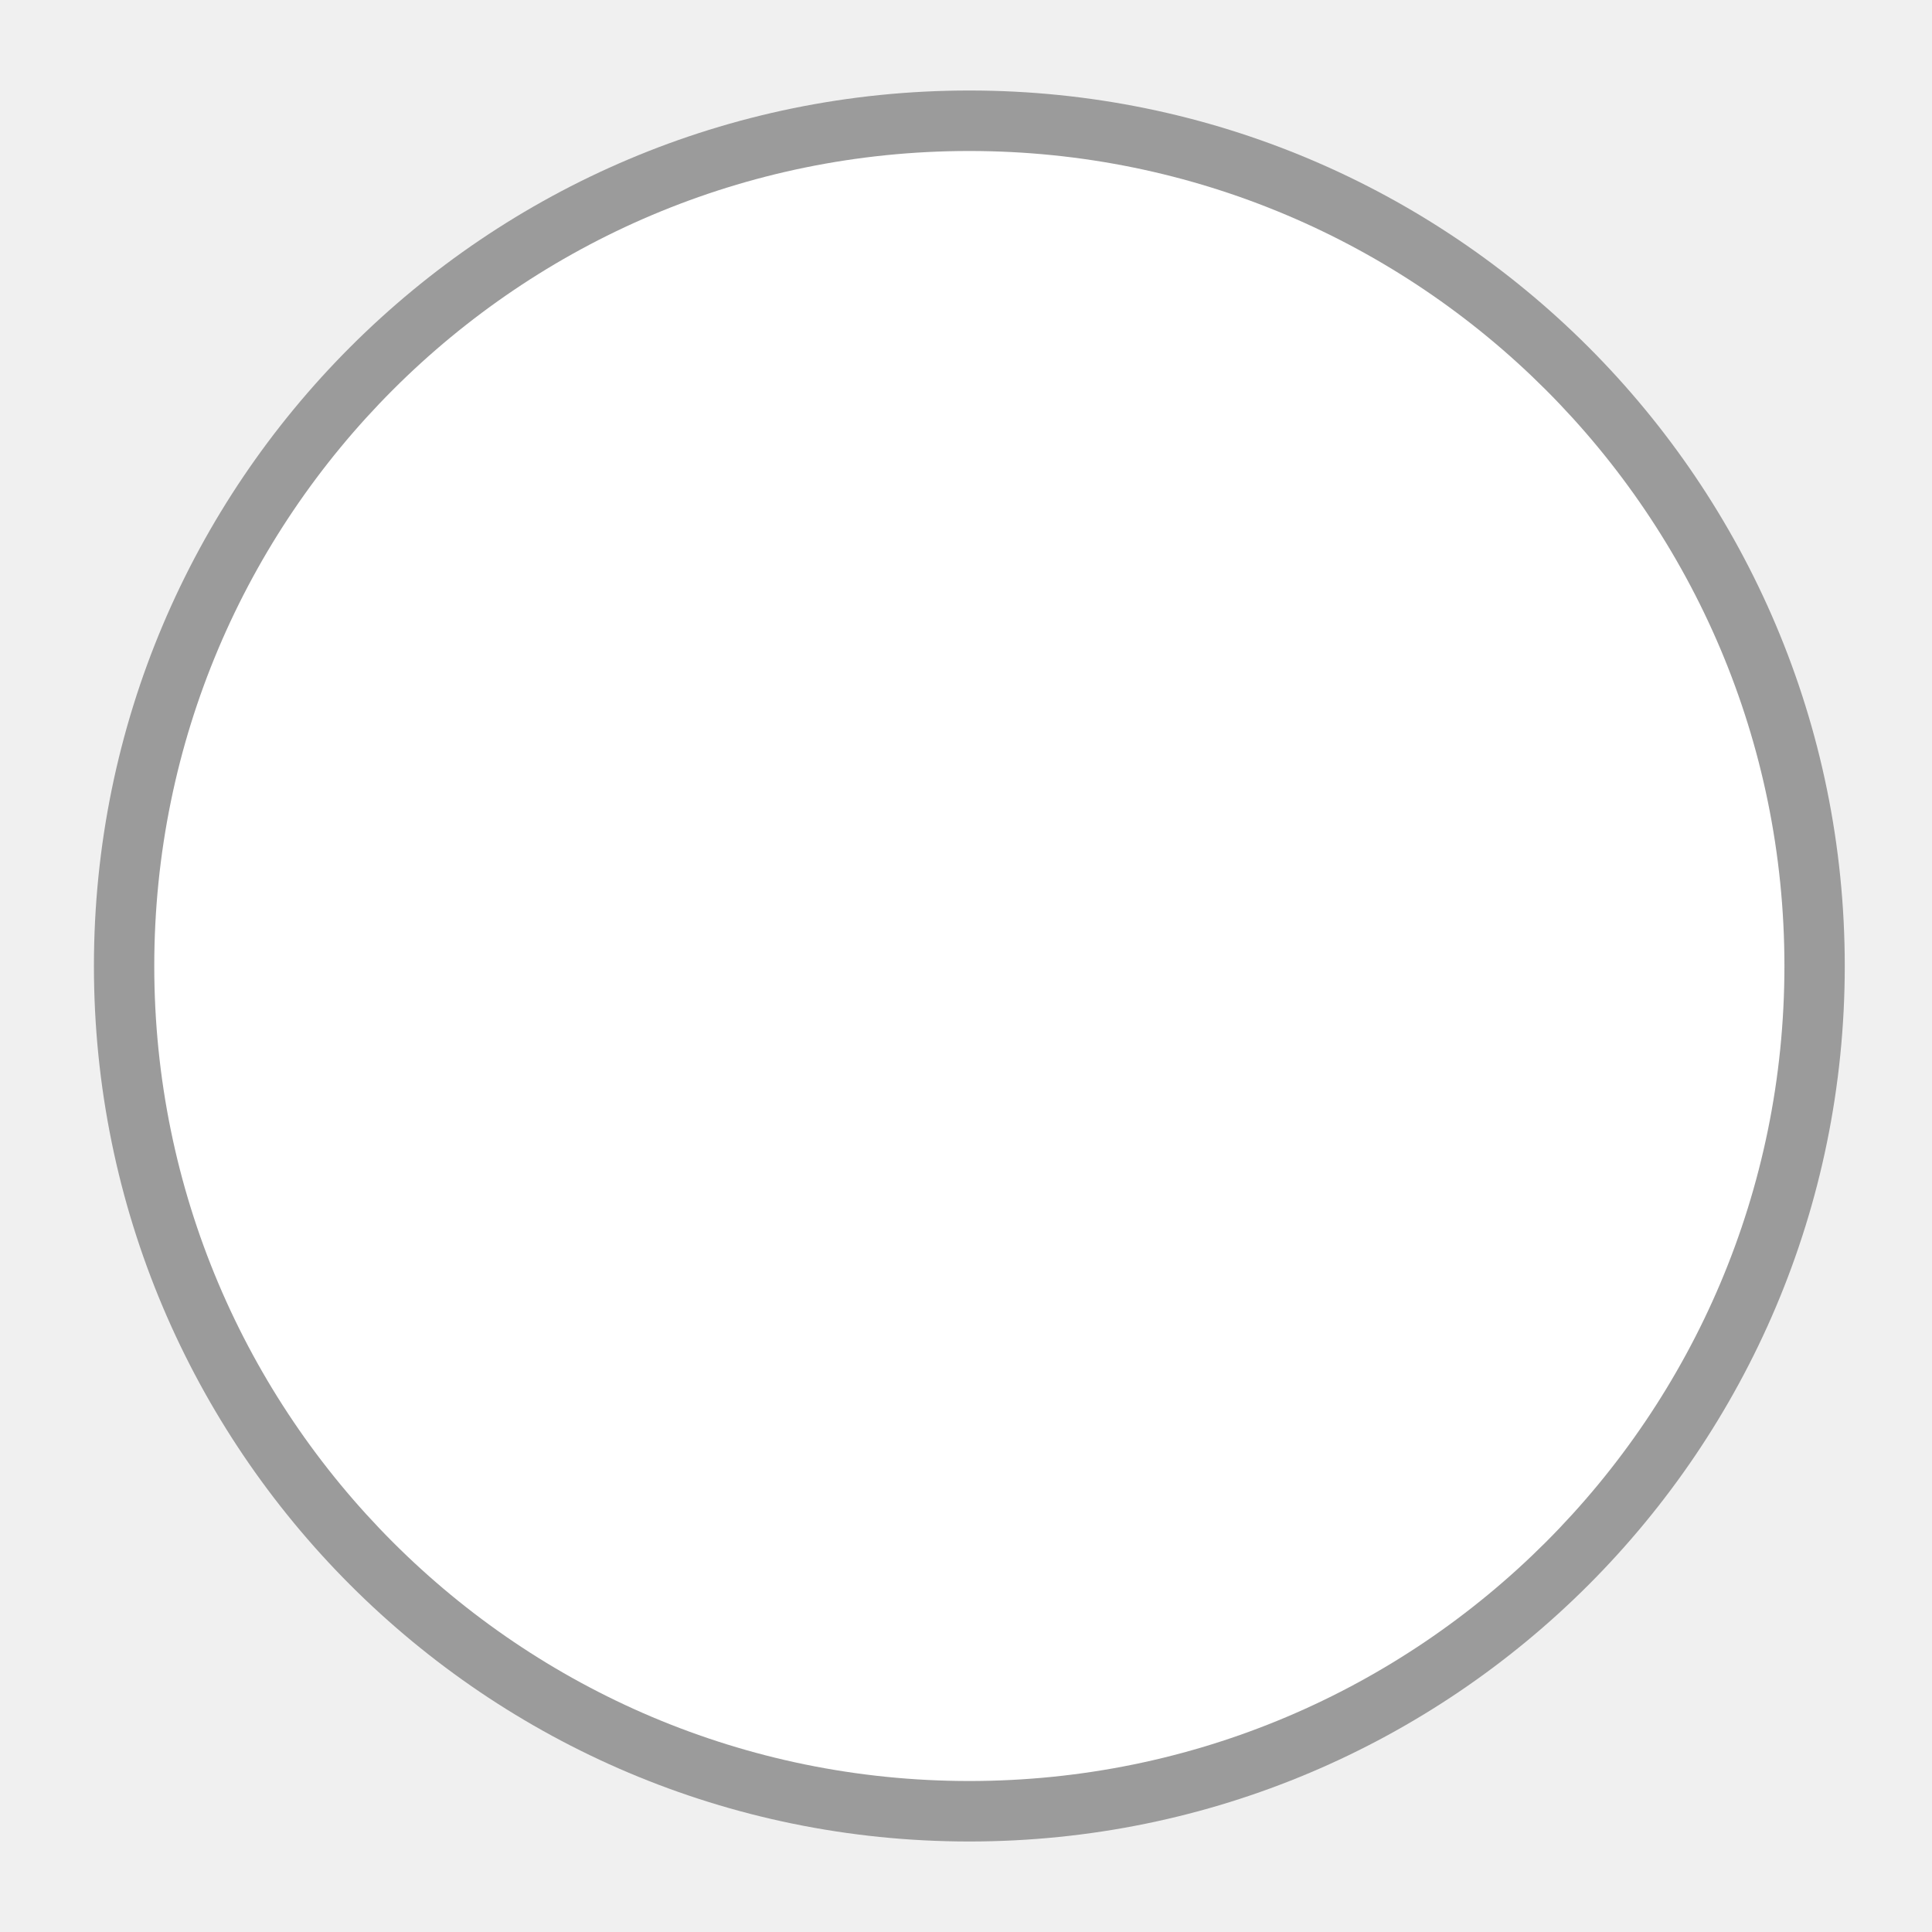
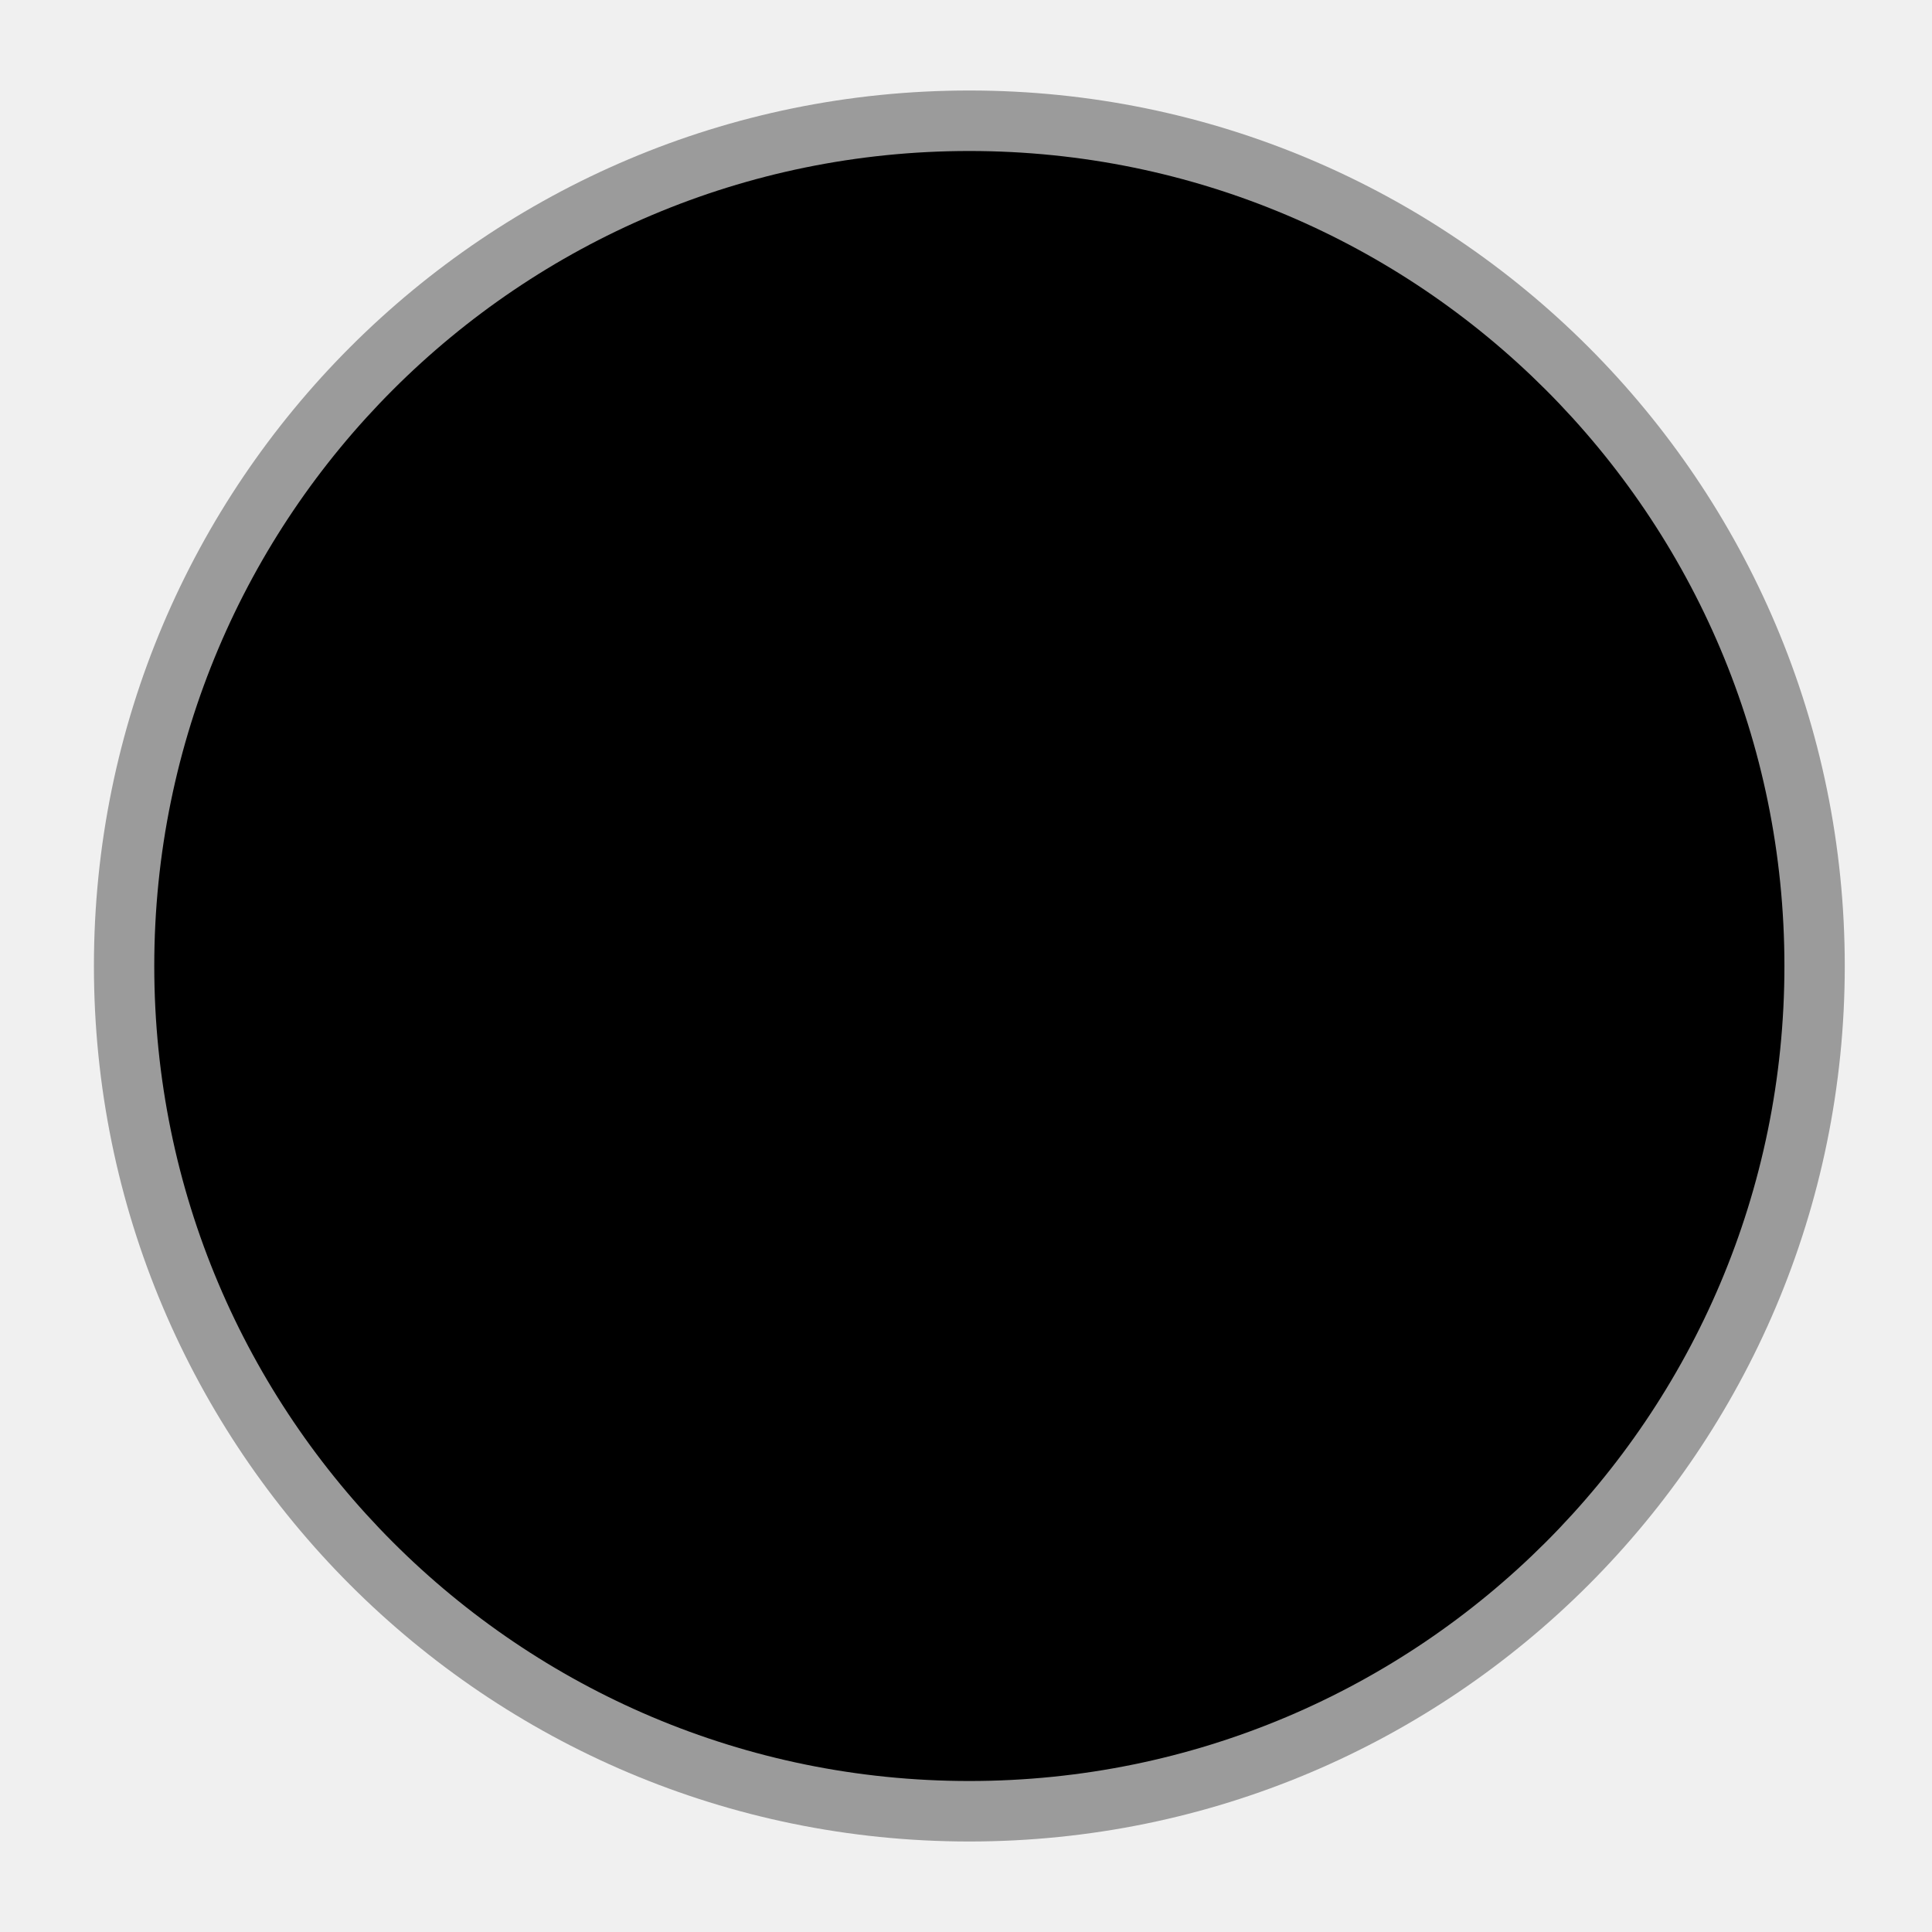
<svg xmlns="http://www.w3.org/2000/svg" width="13" height="13" viewBox="0 0 13 13" fill="none">
  <g clip-path="url(#clip0_1255_2495)">
    <path d="M6.522 0.609C3.269 0.609 0.632 3.247 0.632 6.5C0.632 9.753 3.269 12.391 6.522 12.391C9.776 12.391 12.413 9.753 12.413 6.5C12.413 3.247 9.776 0.609 6.522 0.609Z" fill="#9B9B9B" />
-     <path d="M1.038 6.5C1.038 3.471 3.494 1.016 6.522 1.016C9.551 1.016 12.007 3.471 12.007 6.5C12.007 9.529 9.551 11.984 6.522 11.984C3.494 11.984 1.038 9.529 1.038 6.5Z" fill="white" />
+     <path d="M1.038 6.5C1.038 3.471 3.494 1.016 6.522 1.016C9.551 1.016 12.007 3.471 12.007 6.5C12.007 9.529 9.551 11.984 6.522 11.984C3.494 11.984 1.038 9.529 1.038 6.5Z" fill="currentColor" />
  </g>
  <defs>
    <clipPath id="clip0_1255_2495">
      <rect width="13" height="13" fill="white" />
    </clipPath>
  </defs>
</svg>
